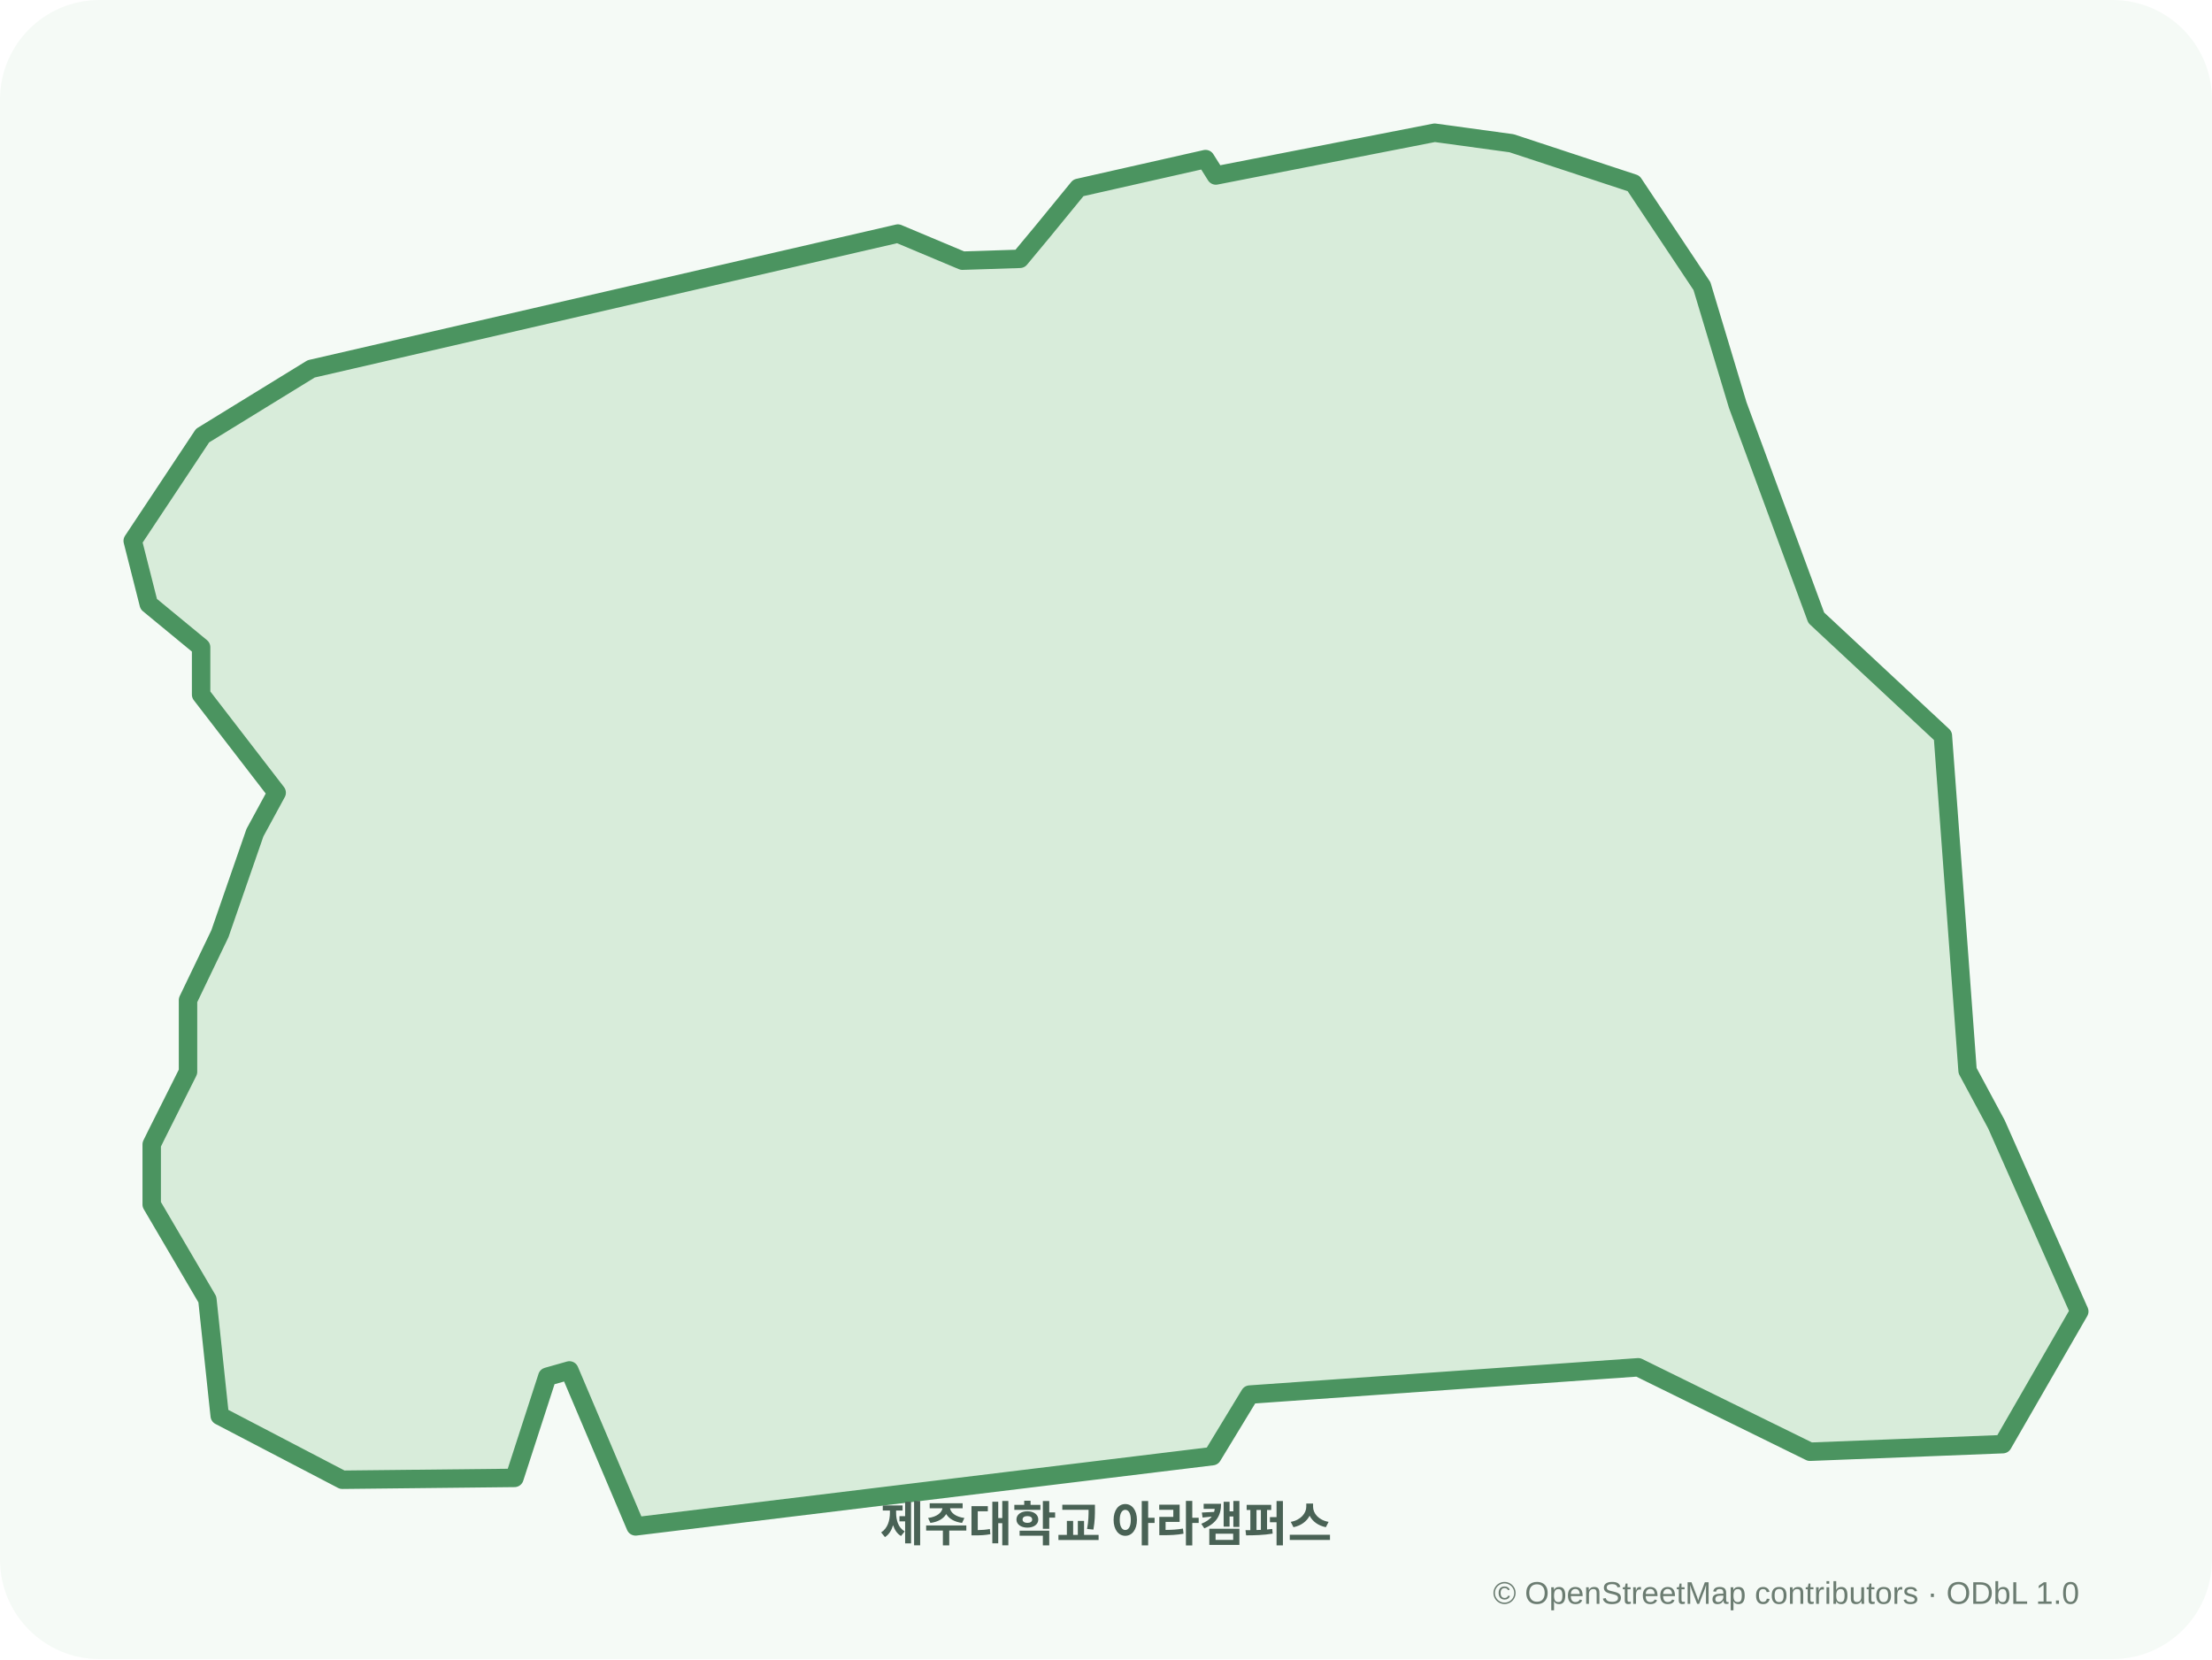
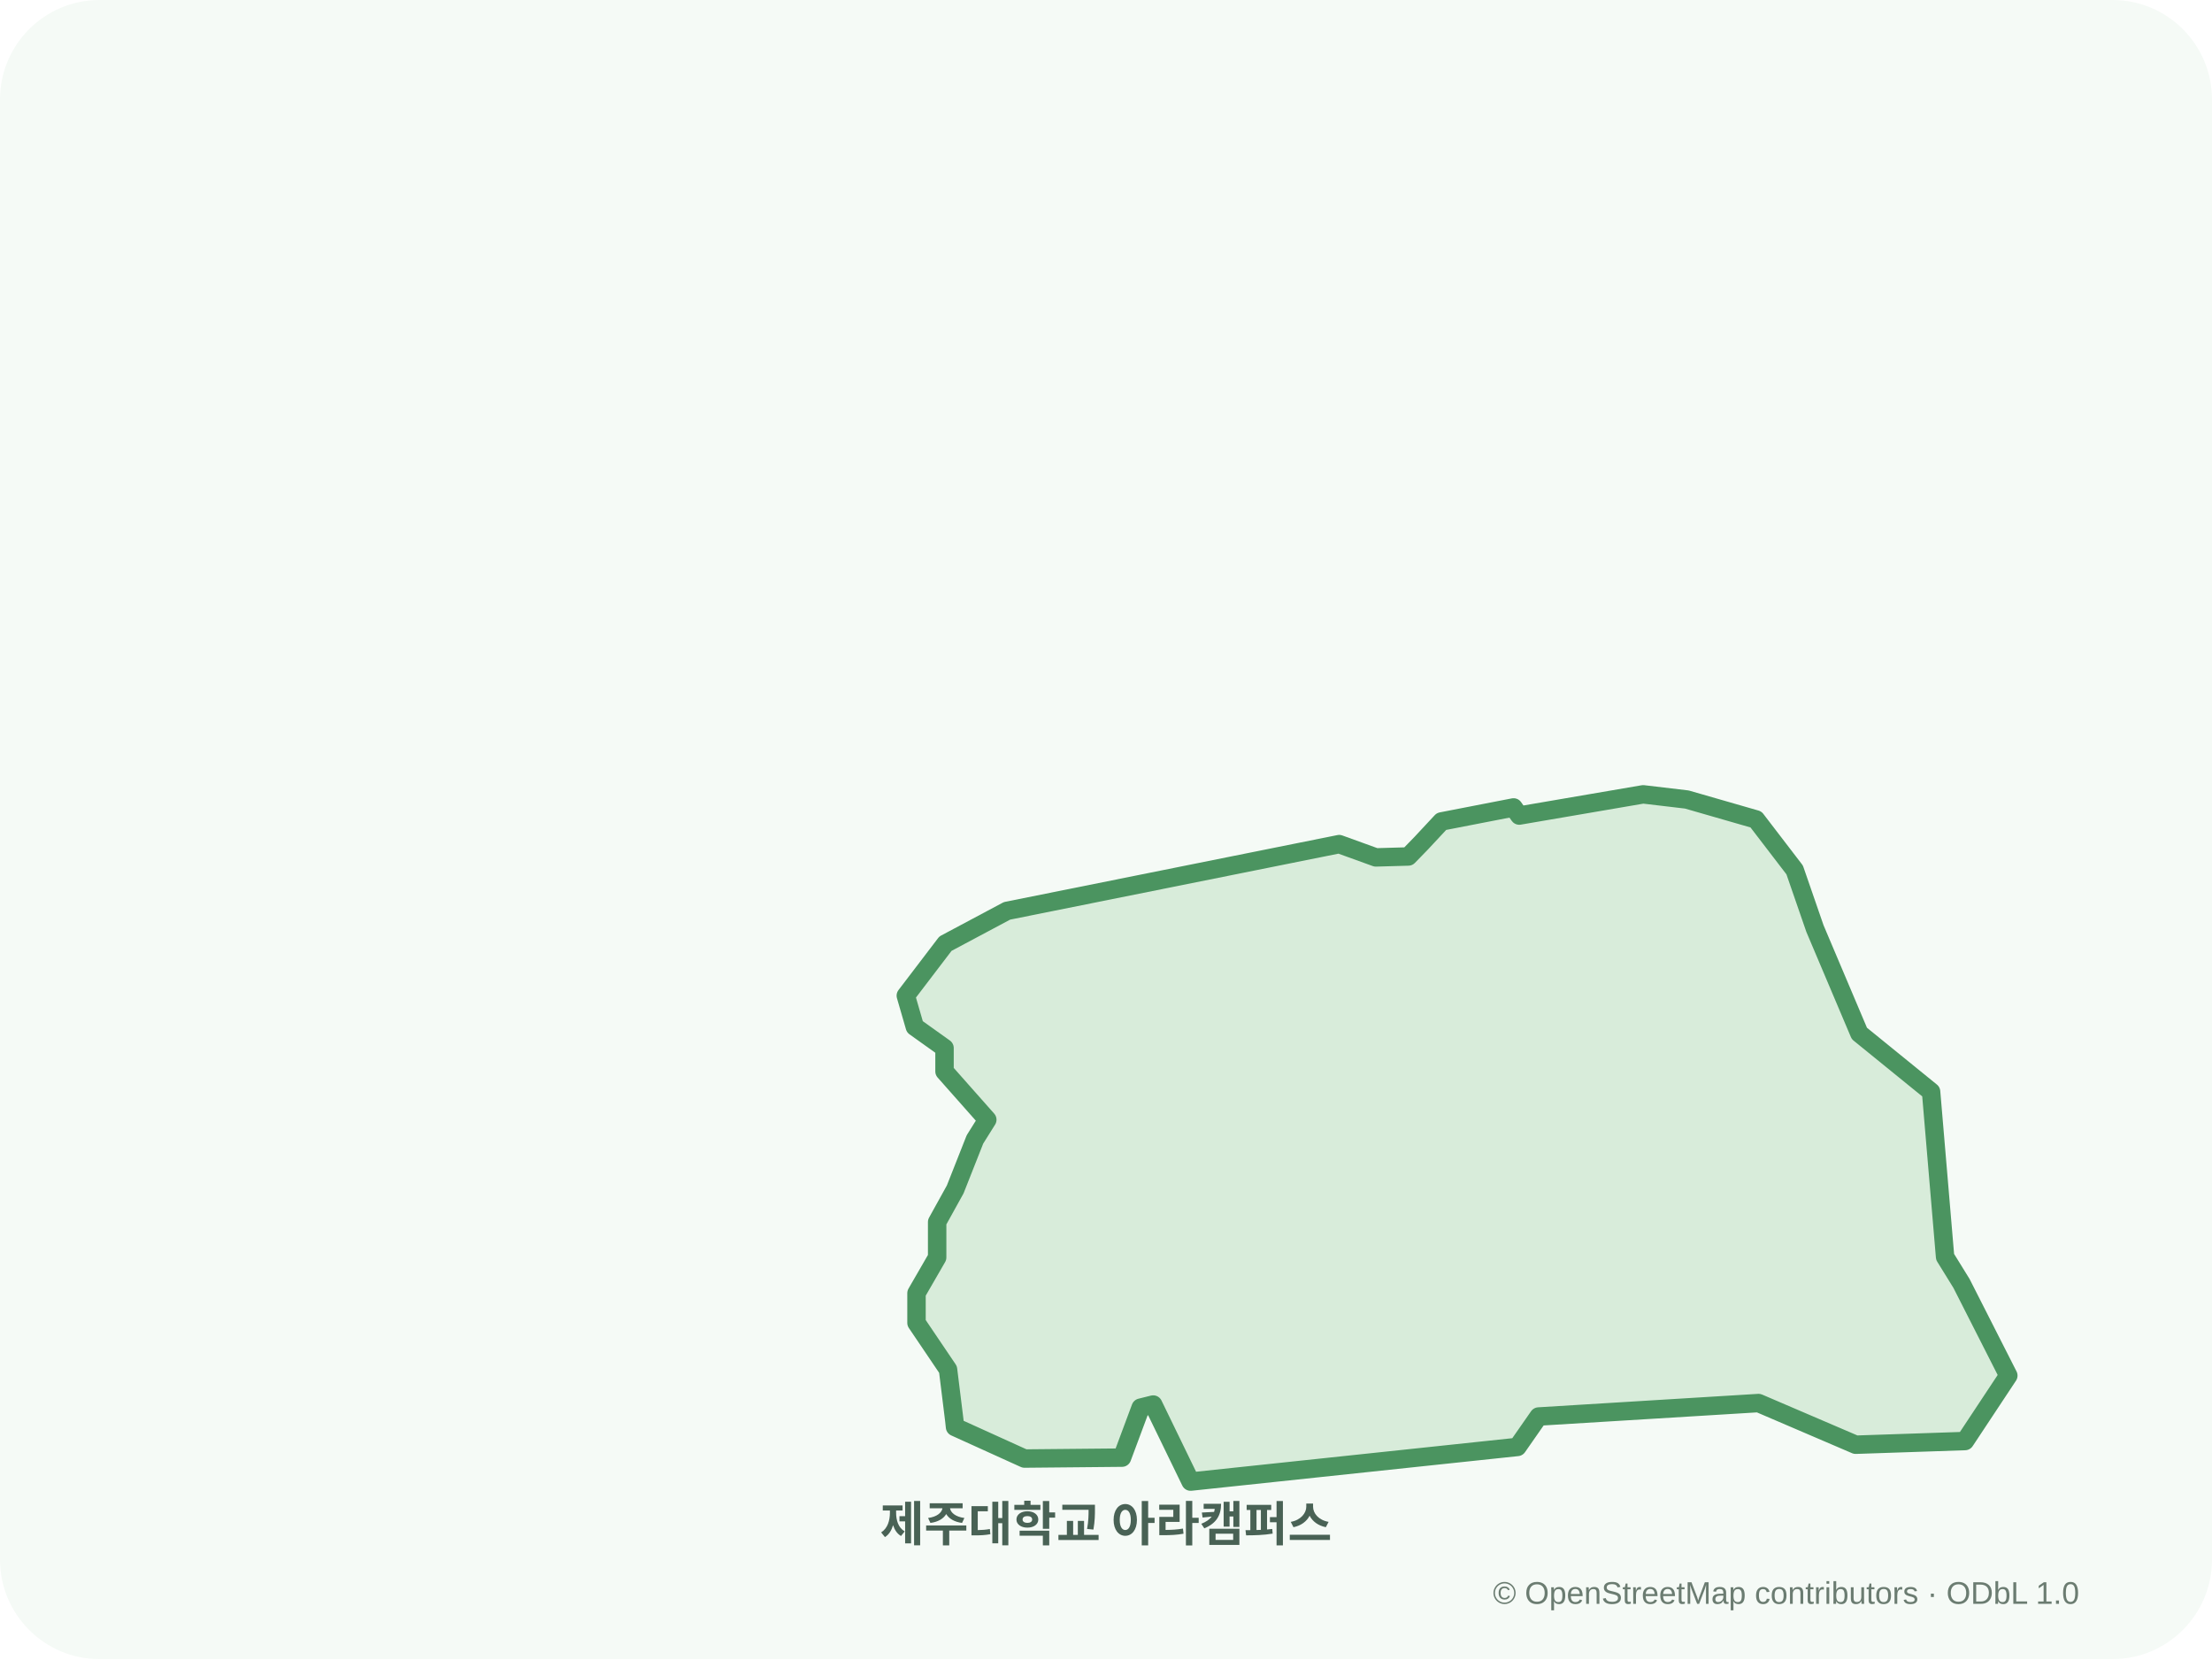
<svg xmlns="http://www.w3.org/2000/svg" width="1200" height="900" viewBox="0 0 1200 900" role="img" aria-labelledby="title desc">
  <rect width="1200" height="900" rx="54" fill="#f5faf6" />
-   <path d="M72.0 293.4 L80.7 327.7 L109.1 351.1 L109.1 376.8 L150.1 430.0 L138.3 451.7 L119.3 506.5 L102.0 542.5 L102.0 581.4 L96.7 592.0 L84.9 615.5 L82.3 620.8 L82.3 653.4 L112.5 704.9 L118.4 760.6 L119.2 768.0 L185.7 802.7 L279.1 801.7 L296.9 746.8 L308.9 743.4 L344.8 828.0 L657.7 789.9 L678.0 756.5 L888.7 741.7 L981.9 787.5 L1086.5 783.4 L1128.0 711.4 L1083.1 610.0 L1067.4 580.8 L1054.0 399.1 L985.3 335.1 L942.7 219.7 L923.3 155.2 L886.2 99.5 L820.0 77.7 L778.3 72.0 L659.6 95.2 L654.0 86.3 L585.0 101.9 L565.6 125.6 L553.3 140.4 L522.1 141.4 L487.1 126.7 L168.8 200.1 L109.9 236.3 L72.0 293.4 Z" fill="#d8ecda" fill-rule="evenodd" stroke="#4b9460" stroke-width="10" stroke-linejoin="round" />
+   <path d="M491.4 540.1 L496.3 557.0 L512.4 568.5 L512.4 581.2 L535.6 607.4 L528.9 618.1 L518.2 645.2 L508.4 662.9 L508.4 682.1 L505.4 687.3 L498.7 698.9 L497.2 701.5 L497.2 717.6 L514.3 742.9 L517.7 770.4 L518.1 774.1 L555.8 791.2 L608.7 790.7 L618.8 763.6 L625.6 761.9 L645.9 803.7 L823.2 784.9 L834.7 768.4 L954.0 761.1 L1006.7 783.7 L1066.0 781.7 L1089.5 746.2 L1064.1 696.2 L1055.2 681.8 L1047.6 592.2 L1008.7 560.6 L984.6 503.7 L973.6 471.9 L952.6 444.5 L915.1 433.7 L891.4 430.9 L824.2 442.4 L821.1 438.0 L782.0 445.6 L771.0 457.4 L764.0 464.6 L746.4 465.1 L726.5 457.9 L546.3 494.1 L512.9 511.9 L491.4 540.1 Z" fill="#d8ecda" fill-rule="evenodd" stroke="#4b9460" stroke-width="10" stroke-linejoin="round" />
  <text x="600" y="836" text-anchor="middle" font-family="Pretendard, Arial, sans-serif" font-size="26" font-weight="700" fill="#496255">제주대학교 아라캠퍼스</text>
  <text x="1128" y="870" text-anchor="end" font-family="Arial, sans-serif" font-size="17" fill="#6b7c71">© OpenStreetMap contributors · ODbL 1.0</text>
</svg>
